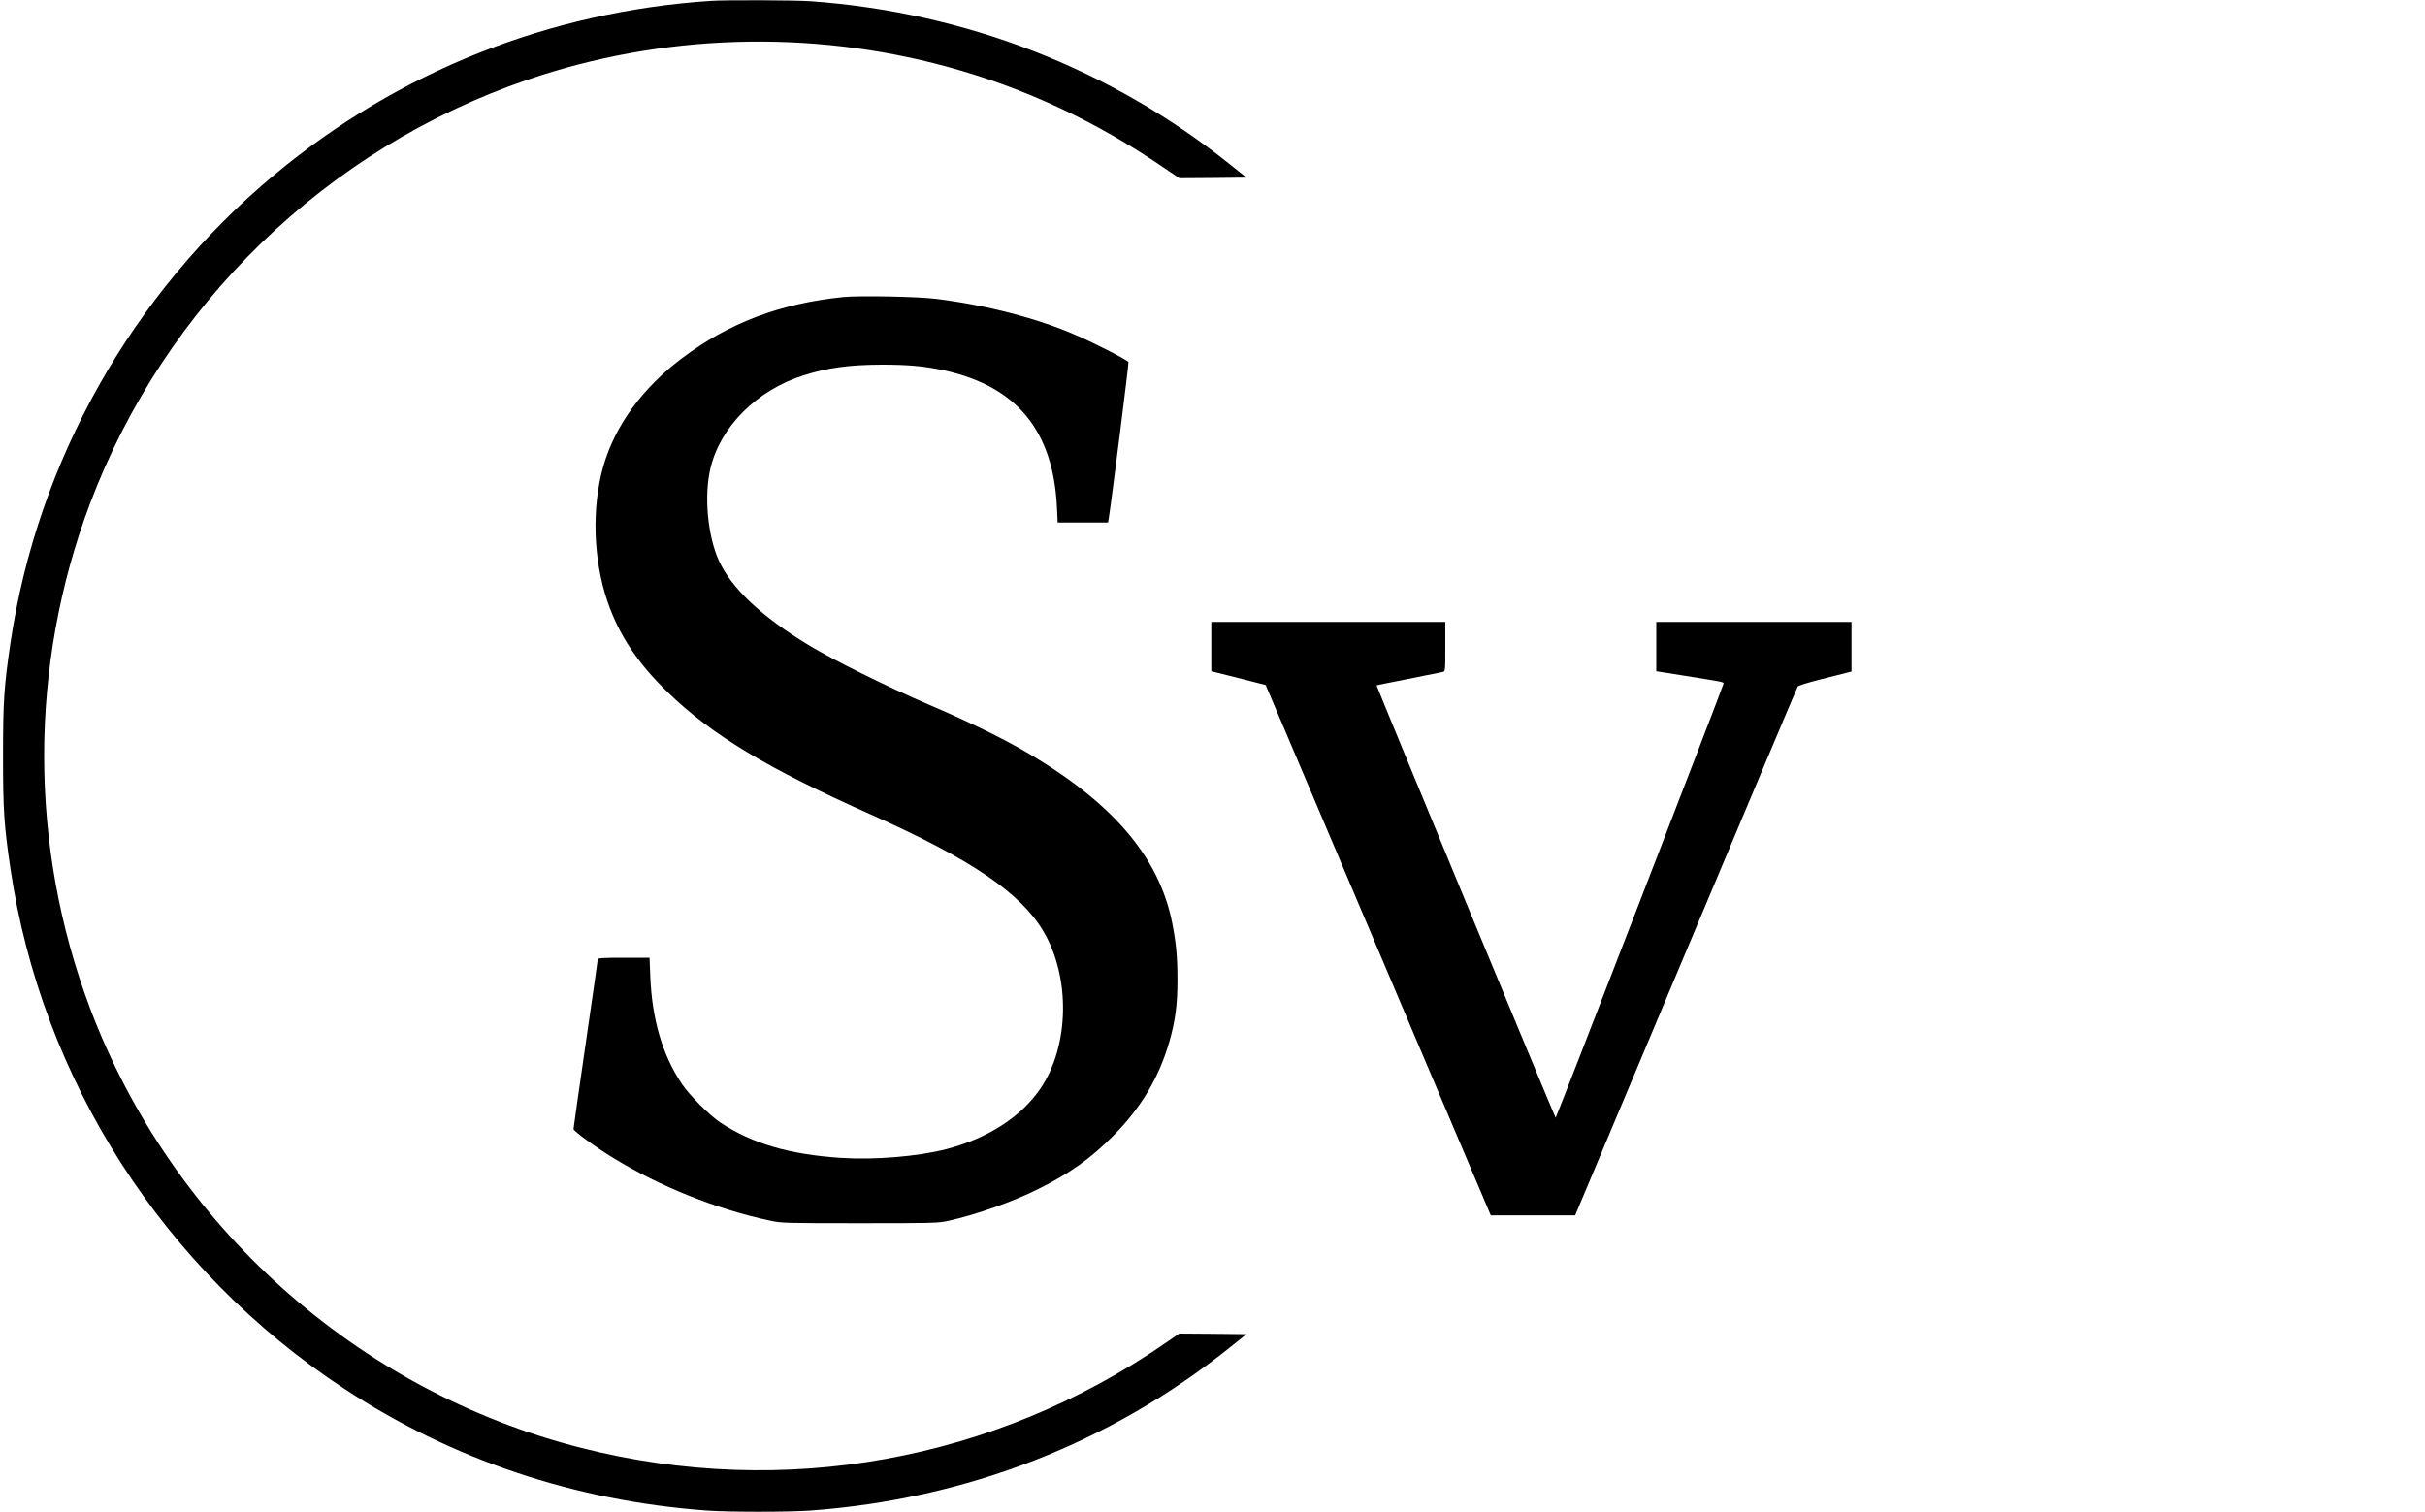
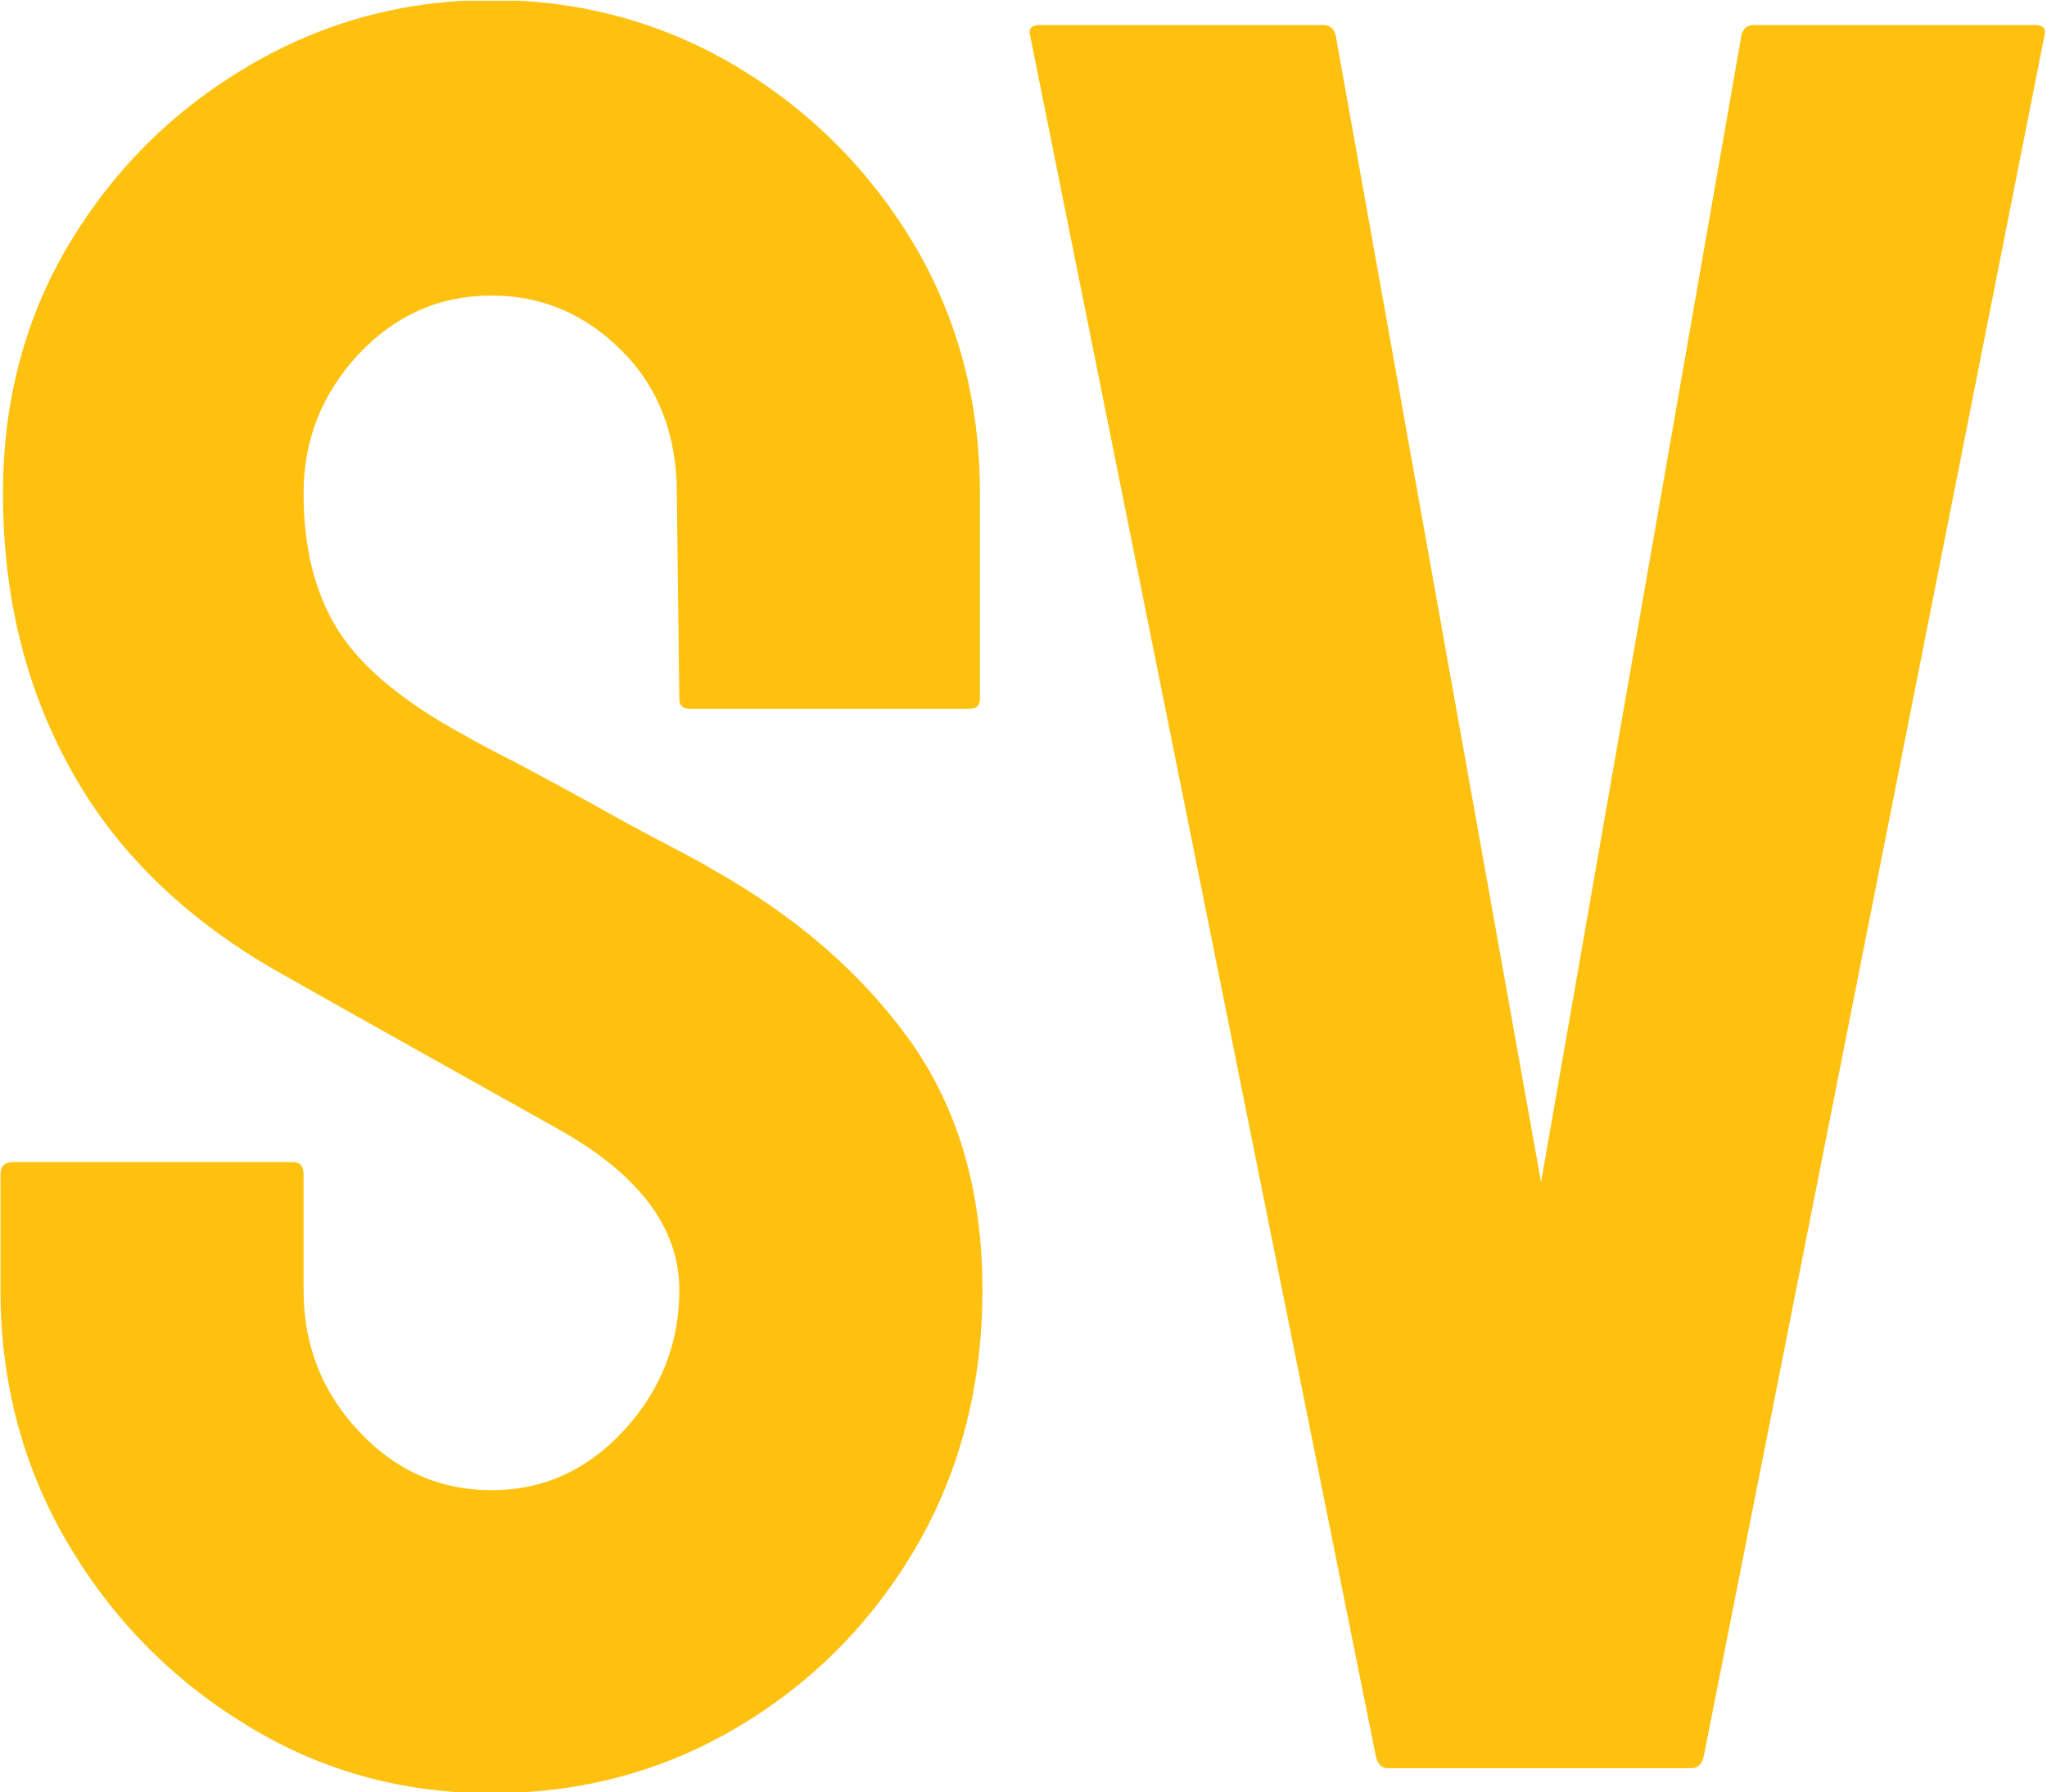
- <svg xmlns="http://www.w3.org/2000/svg" version="1.0" width="2000pt" height="1247pt" viewBox="0 0 2000 1247" preserveAspectRatio="xMidYMid meet">
-   <g transform="translate(0,1247) scale(0.1,-0.1)" fill="#000000" stroke="none">
-     <path d="M5865 12463 c-1336 -88 -2579 -583 -3600 -1433 -1177 -979 -1957 -2364 -2179 -3865 -53 -360 -61 -480 -61 -930 0 -450 8 -570 61 -930 258 -1745 1263 -3311 2753 -4290 891 -586 1900 -925 2991 -1005 176 -13 677 -13 855 0 1289 95 2473 556 3463 1349 l132 106 -277 3 -277 2 -115 -79 c-1414 -975 -3149 -1287 -4814 -865 -1851 469 -3379 1837 -4055 3629 -504 1339 -504 2821 0 4160 618 1639 1948 2929 3608 3497 1108 379 2327 417 3460 108 642 -175 1232 -451 1803 -843 l114 -77 277 2 276 3 -132 106 c-988 792 -2184 1257 -3463 1349 -127 9 -697 11 -820 3z" />
-     <path d="M6955 10020 c-520 -53 -943 -213 -1328 -503 -330 -248 -556 -559 -652 -896 -96 -338 -83 -768 35 -1112 95 -277 249 -510 497 -749 362 -352 823 -629 1678 -1010 821 -366 1230 -643 1419 -960 226 -380 216 -947 -23 -1299 -159 -234 -438 -413 -780 -501 -238 -60 -588 -89 -865 -71 -424 28 -729 117 -991 289 -91 59 -258 227 -322 322 -160 238 -246 533 -260 888 l-6 152 -214 0 c-163 0 -213 -3 -213 -12 0 -7 -45 -322 -100 -699 -55 -378 -100 -694 -100 -702 0 -17 183 -150 330 -240 391 -238 846 -420 1292 -516 93 -20 126 -21 738 -21 608 0 645 1 733 20 233 52 532 158 742 263 259 129 430 251 615 437 230 231 379 481 465 781 48 167 66 304 66 504 0 188 -11 307 -42 465 -108 558 -504 1015 -1247 1440 -192 109 -451 235 -767 370 -336 144 -776 362 -983 487 -389 235 -639 470 -743 698 -94 208 -124 537 -69 765 82 342 384 643 768 764 199 63 376 87 642 88 222 0 355 -12 520 -48 596 -132 895 -496 927 -1126 l6 -128 207 0 208 0 6 33 c17 98 167 1281 163 1290 -6 16 -272 153 -432 222 -320 140 -738 248 -1155 300 -149 19 -634 28 -765 15z" />
-     <path d="M9990 7136 l0 -203 188 -47 c103 -26 204 -52 224 -57 l36 -9 127 -298 c69 -163 487 -1147 928 -2187 l802 -1890 348 0 348 0 914 2175 c502 1196 917 2181 922 2188 4 7 89 33 188 58 99 25 197 50 218 55 l37 10 0 204 0 205 -805 0 -805 0 0 -204 0 -203 208 -33 c345 -55 347 -55 347 -68 0 -16 -1379 -3581 -1385 -3582 -5 0 -1480 3563 -1477 3567 1 1 119 25 262 53 143 28 270 54 283 57 22 5 22 6 22 209 l0 204 -965 0 -965 0 0 -204z" />
+ <svg xmlns="http://www.w3.org/2000/svg" version="1.1" width="2000" height="1751" viewBox="0 0 2000 1751">
+   <g transform="matrix(1,0,0,1,-0.7706359,0.7089069)">
+     <svg viewBox="0 0 282 247" data-background-color="#89939e" preserveAspectRatio="xMidYMid meet" height="1751" width="2000">
+       <g id="tight-bounds" transform="matrix(1,0,0,1,0.1086597,-0.1)">
+         <svg viewBox="0 0 281.783 247.2" height="247.2" width="281.783">
+           <g>
+             <svg viewBox="0 0 281.783 247.2" height="247.2" width="281.783">
+               <g>
+                 <svg viewBox="0 0 281.783 247.2" height="247.2" width="281.783">
+                   <g id="textblocktransform">
+                     <svg viewBox="0 0 281.783 247.2" height="247.2" width="281.783" id="textblock">
+                       <g>
+                         <svg viewBox="0 0 281.783 247.2" height="247.2" width="281.783">
+                           <g transform="matrix(1,0,0,1,0,0)">
+                             <svg width="281.783" viewBox="0.7 -35.3 40.808 35.8" height="247.2" data-palette-color="#fec110">
+                               <path d="M10.5 0.5L10.5 0.5Q7.8 0.5 5.58-0.88 3.35-2.25 2.02-4.53 0.7-6.8 0.7-9.55L0.7-9.55 0.7-11.85Q0.7-12.1 0.95-12.1L0.95-12.1 6.55-12.1Q6.75-12.1 6.75-11.85L6.75-11.85 6.75-9.55Q6.75-7.9 7.85-6.73 8.95-5.55 10.5-5.55L10.5-5.55Q12.05-5.55 13.15-6.75 14.25-7.95 14.25-9.55L14.25-9.55Q14.25-11.4 11.85-12.75L11.85-12.75Q11.05-13.2 9.35-14.15 7.65-15.1 6.15-15.95L6.15-15.95Q3.4-17.55 2.08-19.98 0.75-22.4 0.75-25.45L0.75-25.45Q0.75-28.25 2.1-30.48 3.45-32.7 5.68-34 7.9-35.3 10.5-35.3L10.5-35.3Q13.15-35.3 15.38-33.98 17.6-32.65 18.93-30.43 20.25-28.2 20.25-25.45L20.25-25.45 20.25-21.35Q20.25-21.15 20.05-21.15L20.05-21.15 14.45-21.15Q14.25-21.15 14.25-21.35L14.25-21.35 14.2-25.45Q14.2-27.2 13.1-28.3 12-29.4 10.5-29.4L10.5-29.4Q8.95-29.4 7.85-28.23 6.75-27.05 6.75-25.45L6.75-25.45Q6.75-23.8 7.45-22.7 8.15-21.6 10-20.6L10-20.6Q10.25-20.45 10.98-20.08 11.7-19.7 12.55-19.23 13.4-18.75 14.08-18.4 14.75-18.05 14.9-17.95L14.9-17.95Q17.4-16.55 18.85-14.53 20.3-12.5 20.3-9.55L20.3-9.55Q20.3-6.7 18.98-4.42 17.65-2.15 15.43-0.83 13.2 0.5 10.5 0.5ZM34.45 0L28.4 0Q28.2 0 28.15-0.25L28.15-0.25 21.25-34.6Q21.2-34.8 21.45-34.8L21.45-34.8 27.1-34.8Q27.3-34.8 27.35-34.6L27.35-34.6 31.45-11.7 35.45-34.6Q35.5-34.8 35.7-34.8L35.7-34.8 41.3-34.8Q41.55-34.8 41.5-34.6L41.5-34.6 34.7-0.25Q34.65 0 34.45 0L34.45 0Z" opacity="1" transform="matrix(1,0,0,1,0,0)" fill="#fec110" class="wordmark-text-0" data-fill-palette-color="primary" id="text-0" />
+                             </svg>
+                           </g>
+                         </svg>
+                       </g>
+                     </svg>
+                   </g>
+                 </svg>
+               </g>
+               <g />
+             </svg>
+           </g>
+           <defs />
+         </svg>
+         <rect width="281.783" height="247.2" fill="none" stroke="none" visibility="hidden" />
+       </g>
+     </svg>
  </g>
</svg>
